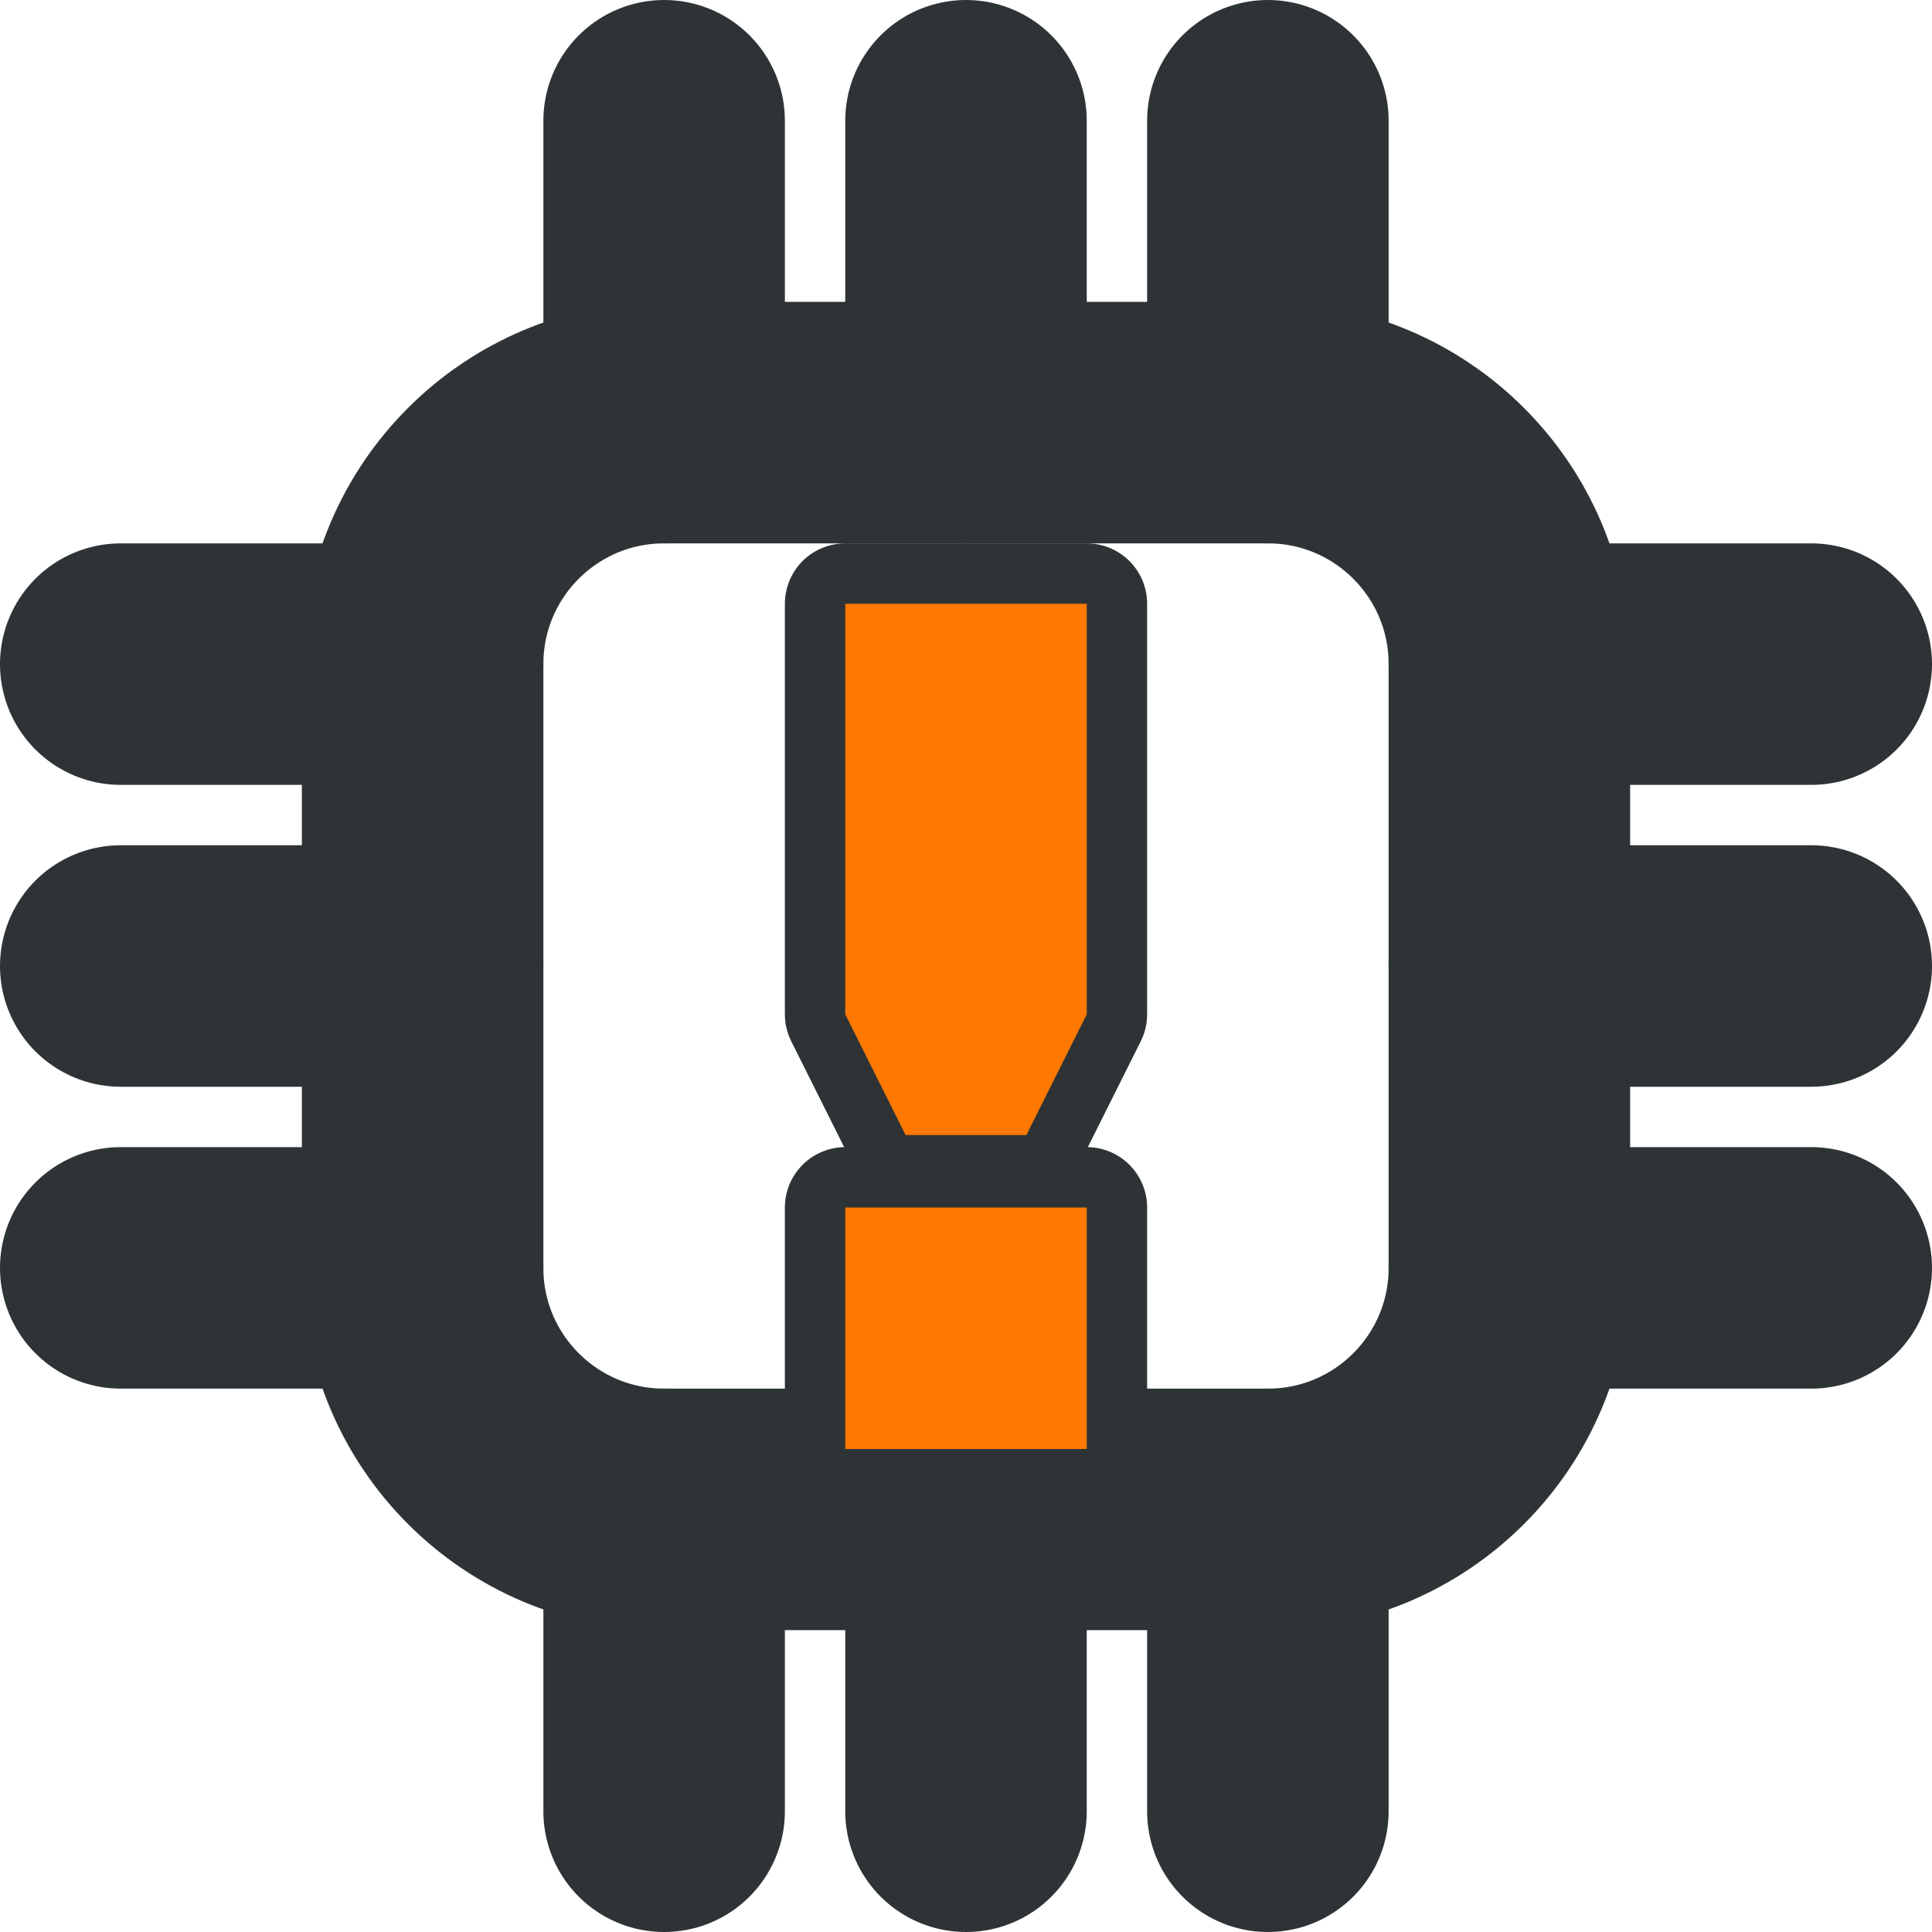
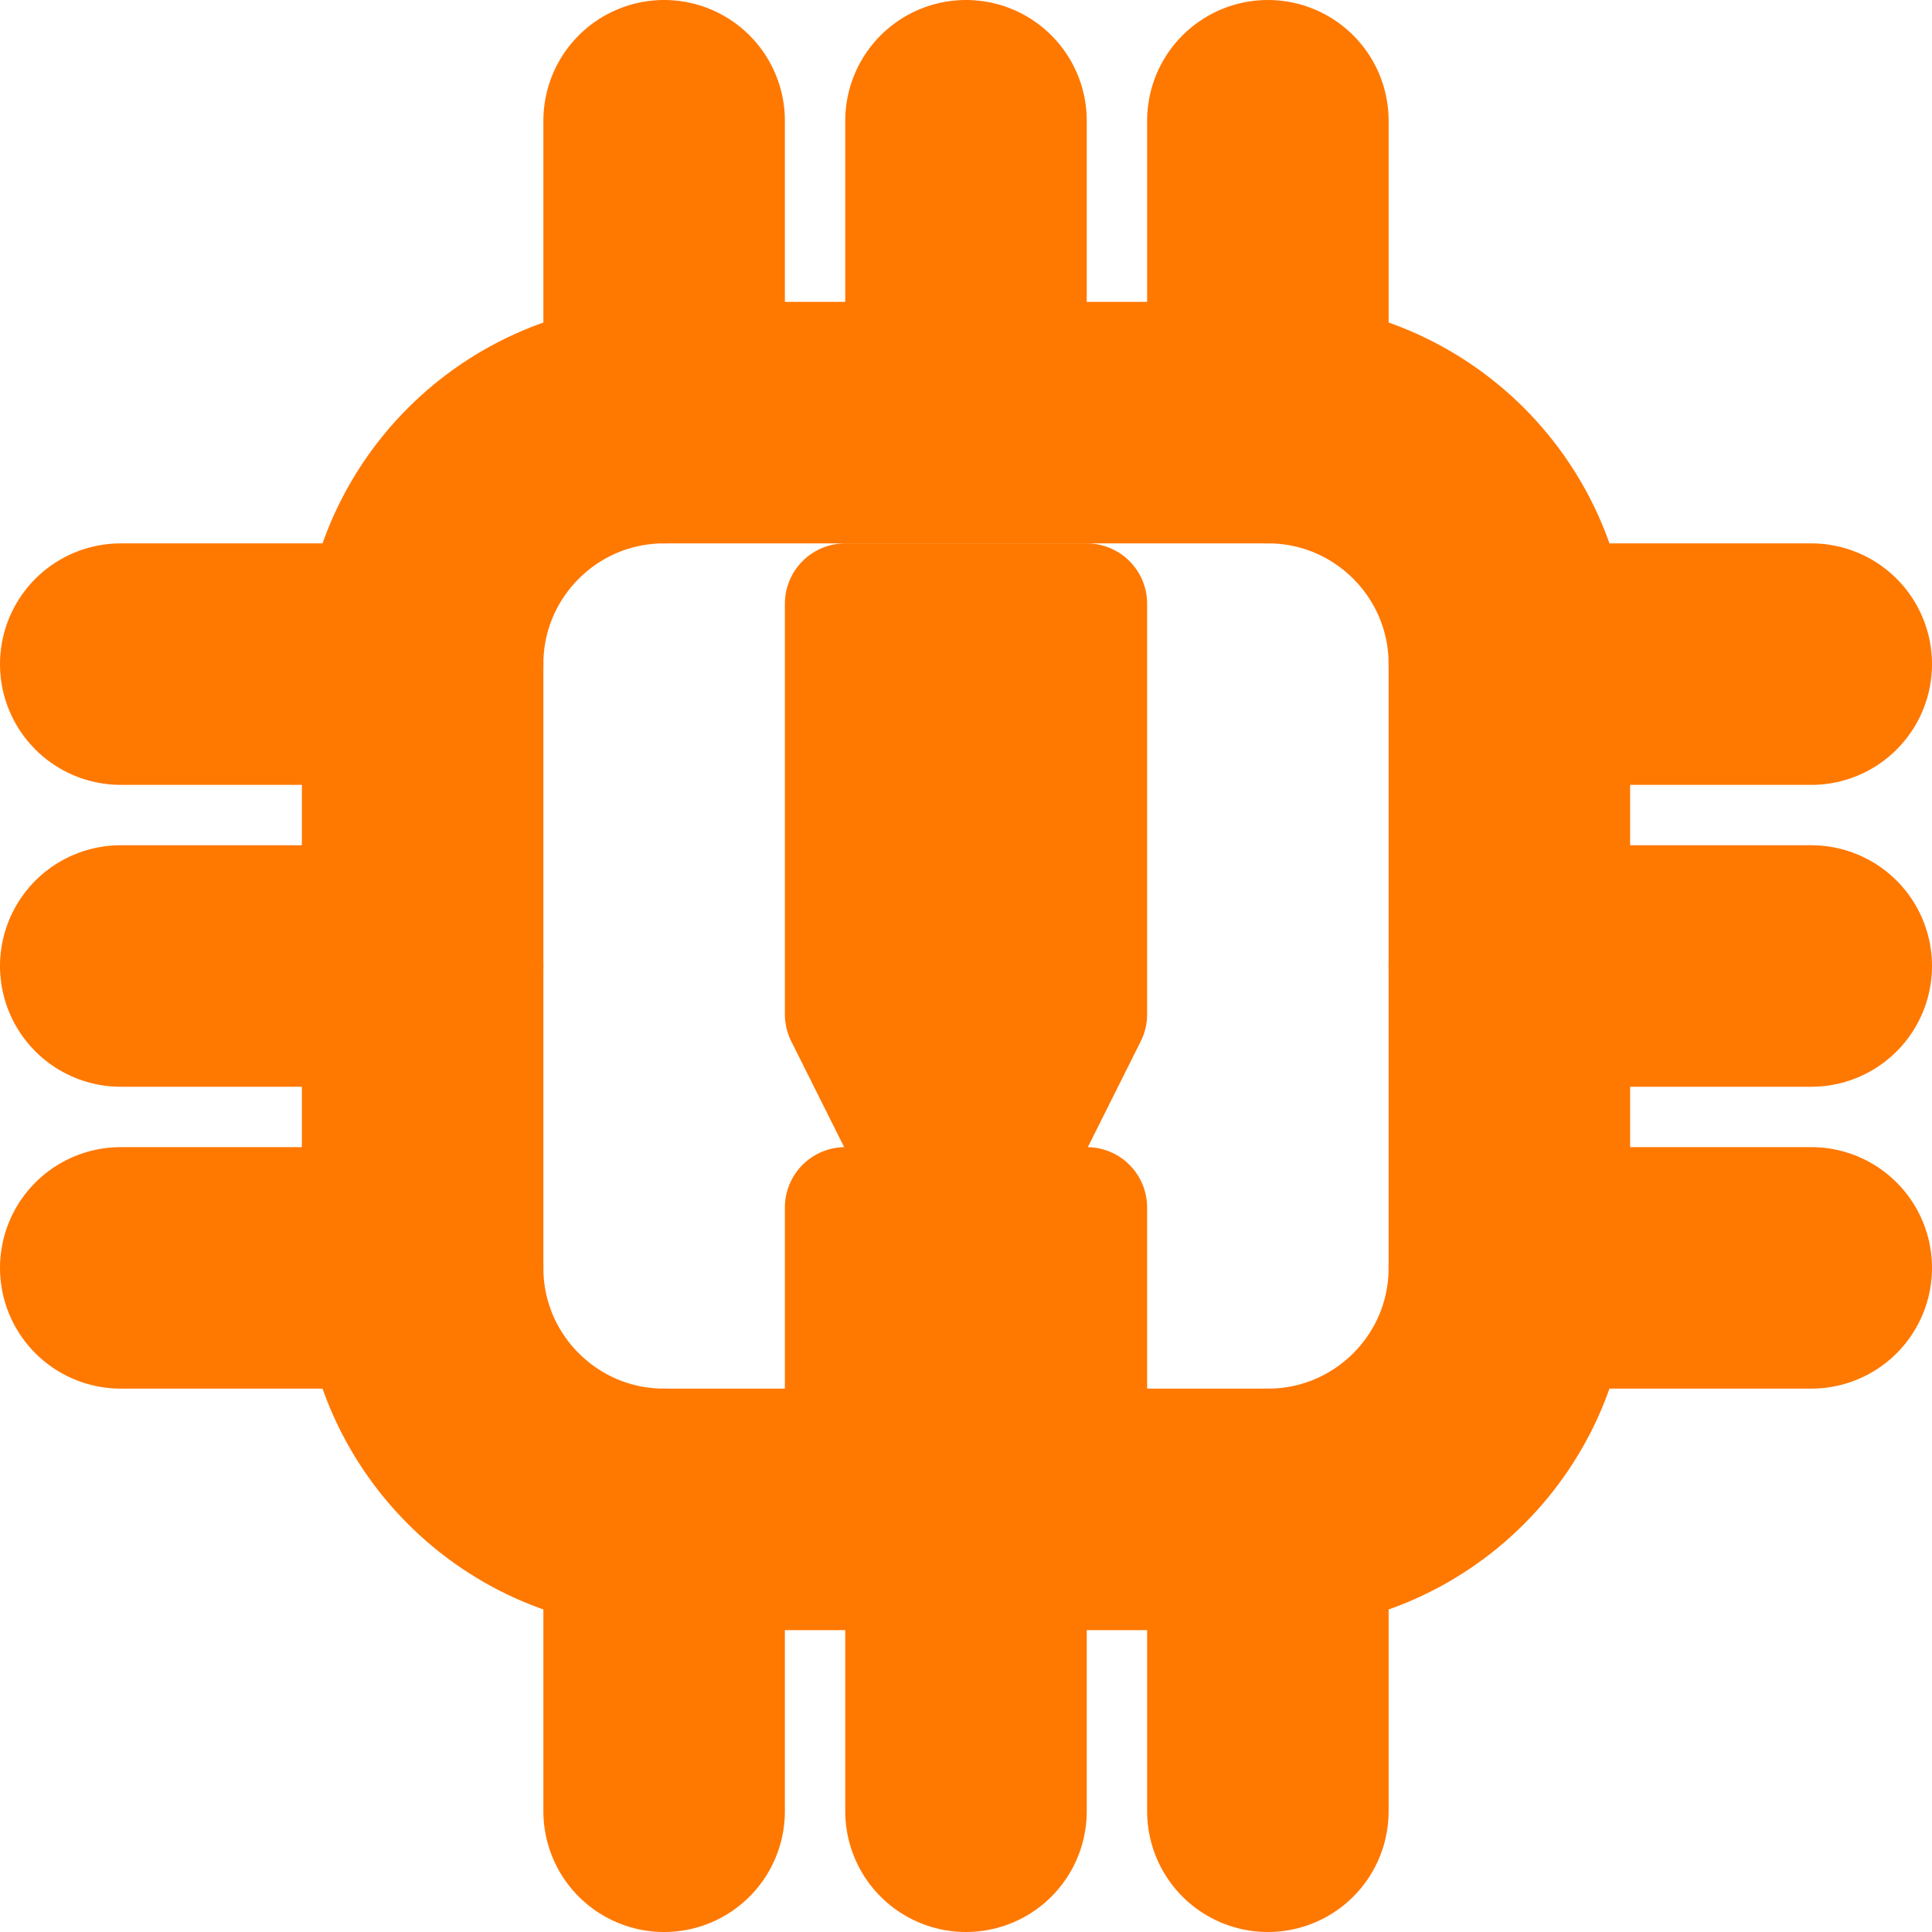
<svg xmlns="http://www.w3.org/2000/svg" width="16" height="16" viewBox="0 0 16 16" aria-hidden="true" focusable="false">
-   <g fill="none" stroke="#2e3436" stroke-width="2" stroke-linecap="round" stroke-linejoin="round">
+   <g fill="none" stroke="#ff7800" stroke-width="2" stroke-linecap="round" stroke-linejoin="round">
    <rect id="chip-body" x="3.5" y="3.5" width="9" height="9" rx="2" />
    <path id="chip-pins" d="M5.5 1v2.5M8 1v2.5M10.5 1v2.5M5.5 12.5V15M8 12.5V15M10.5 12.5V15M1 5.5h2.5M1 8h2.5M1 10.5h2.5M12.5 5.5H15M12.5 8H15M12.5 10.5H15" />
  </g>
-   <path id="status-attention" class="warning" fill="#ff7800" stroke="#2e3436" stroke-width="1" stroke-linejoin="round" paint-order="stroke fill" d="M7 5h2v3.4l-.5 1h-1l-.5-1V5Zm0 5h2v2H7v-2Z" />
+   <path id="status-attention" class="warning" fill="#ff7800" stroke="#ff7800" stroke-width="1" stroke-linejoin="round" paint-order="stroke fill" d="M7 5h2v3.4l-.5 1h-1l-.5-1V5Zm0 5h2v2H7v-2Z" />
</svg>
